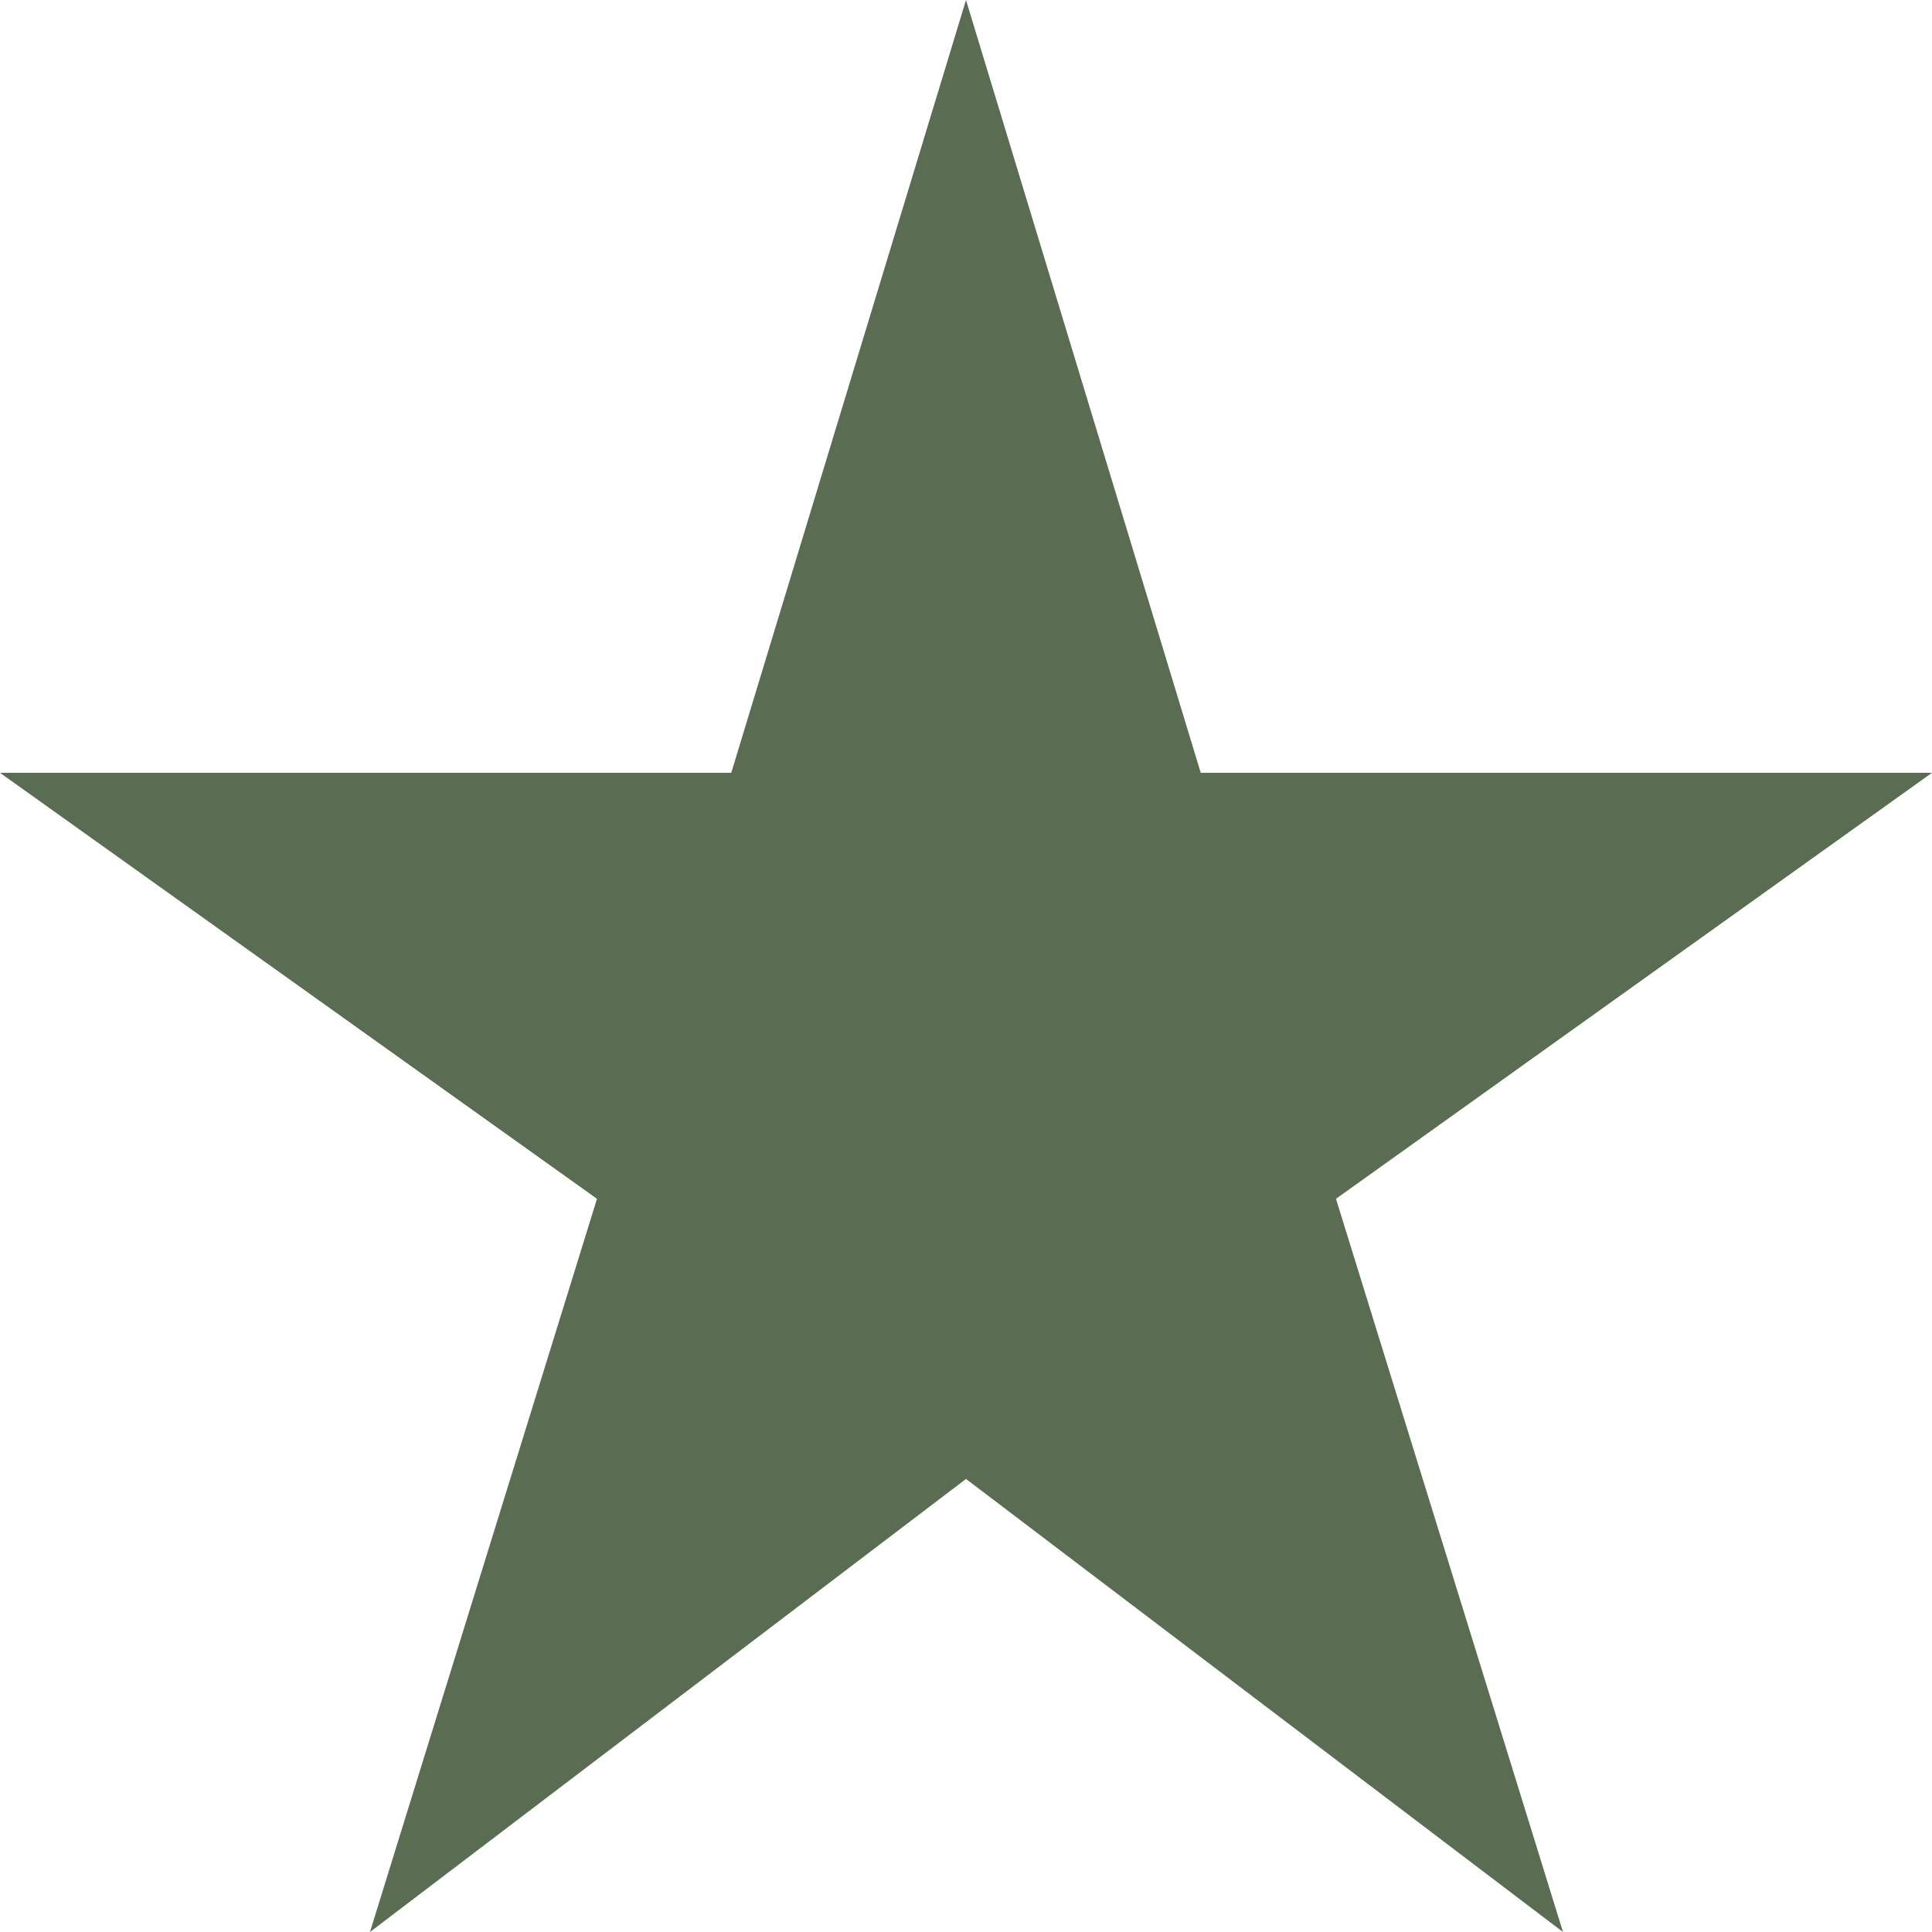
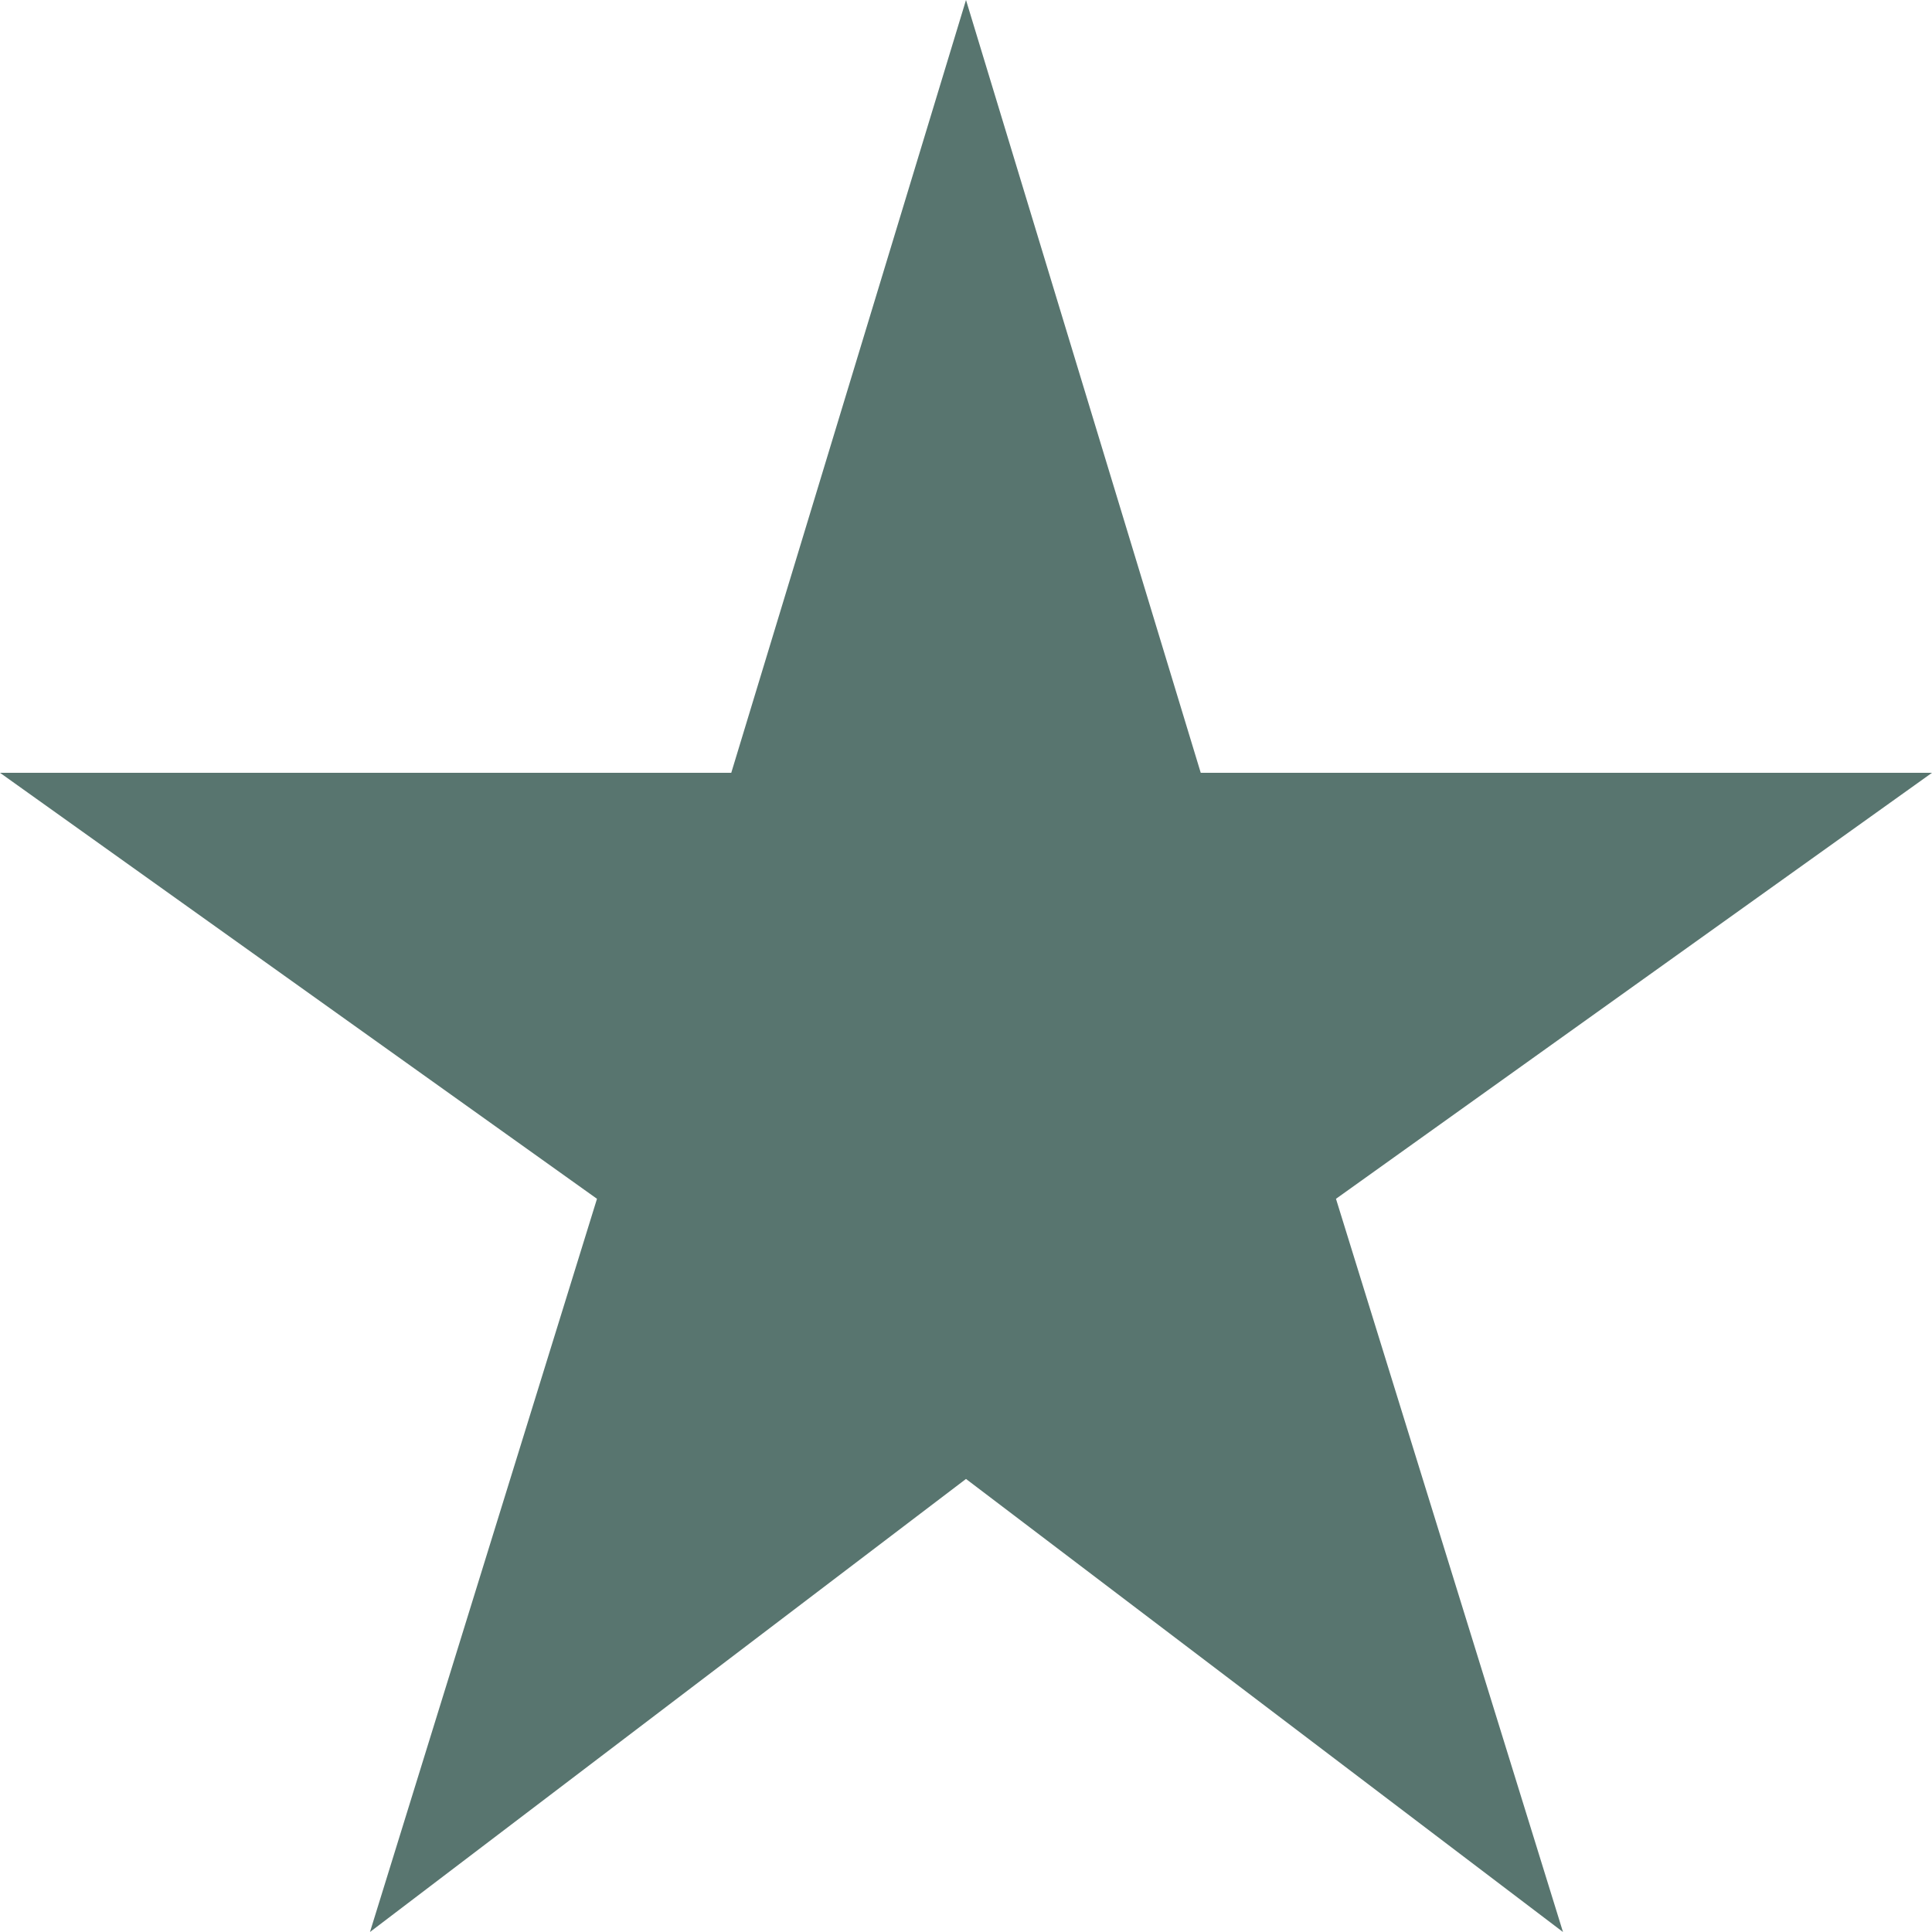
<svg xmlns="http://www.w3.org/2000/svg" width="30" height="30" viewBox="0 0 30 30" fill="none">
-   <path d="M18.645 12L15 0L11.355 12H0L9.27 18.615L5.745 30L15 22.965L24.27 30L20.745 18.615L30 12H18.645Z" fill="#5A6C52" />
+   <path d="M18.645 12L15 0L11.355 12H0L9.27 18.615L5.745 30L15 22.965L24.27 30L20.745 18.615L30 12H18.645Z" fill="#58756F" />
</svg>
